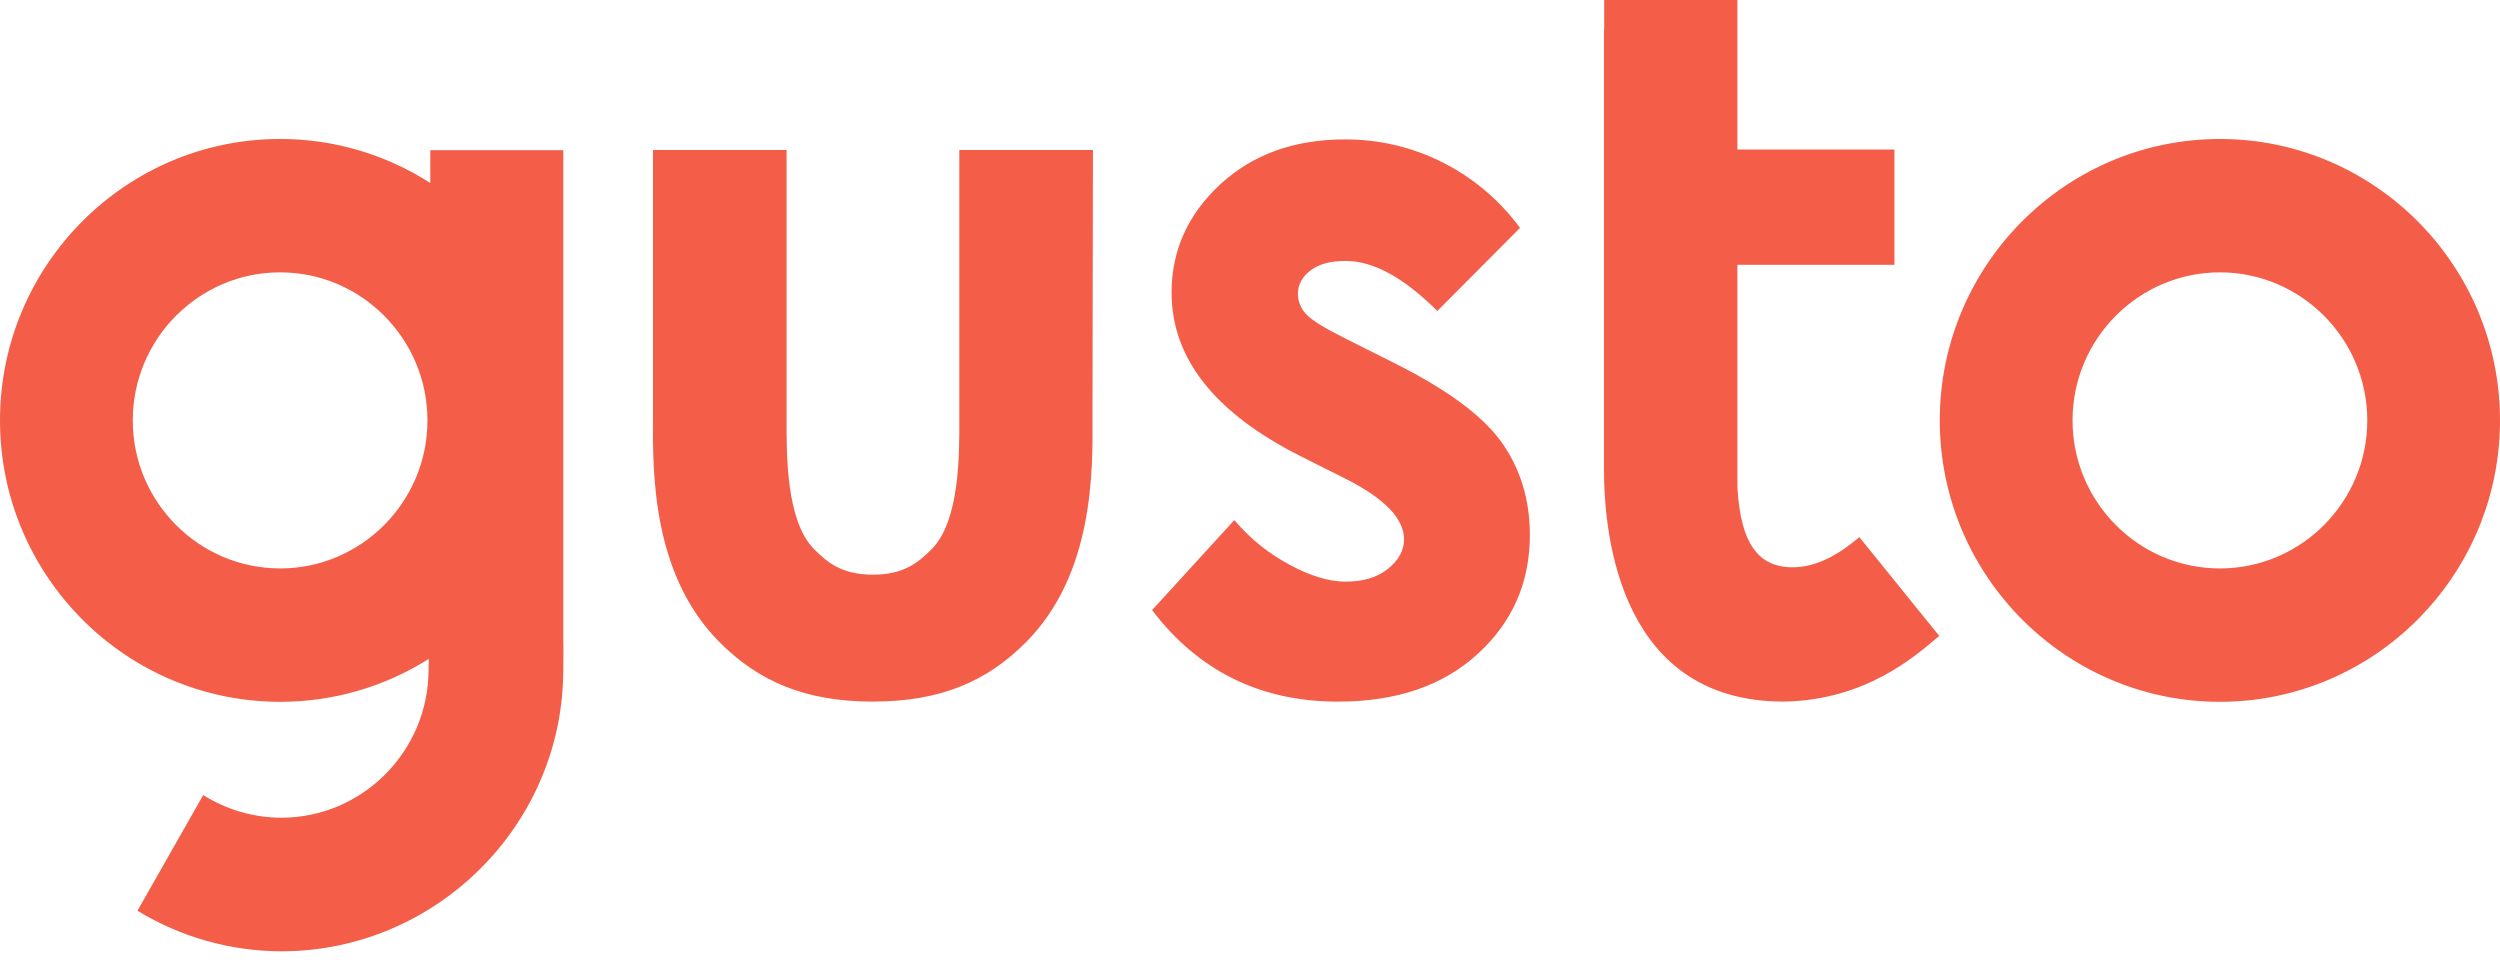
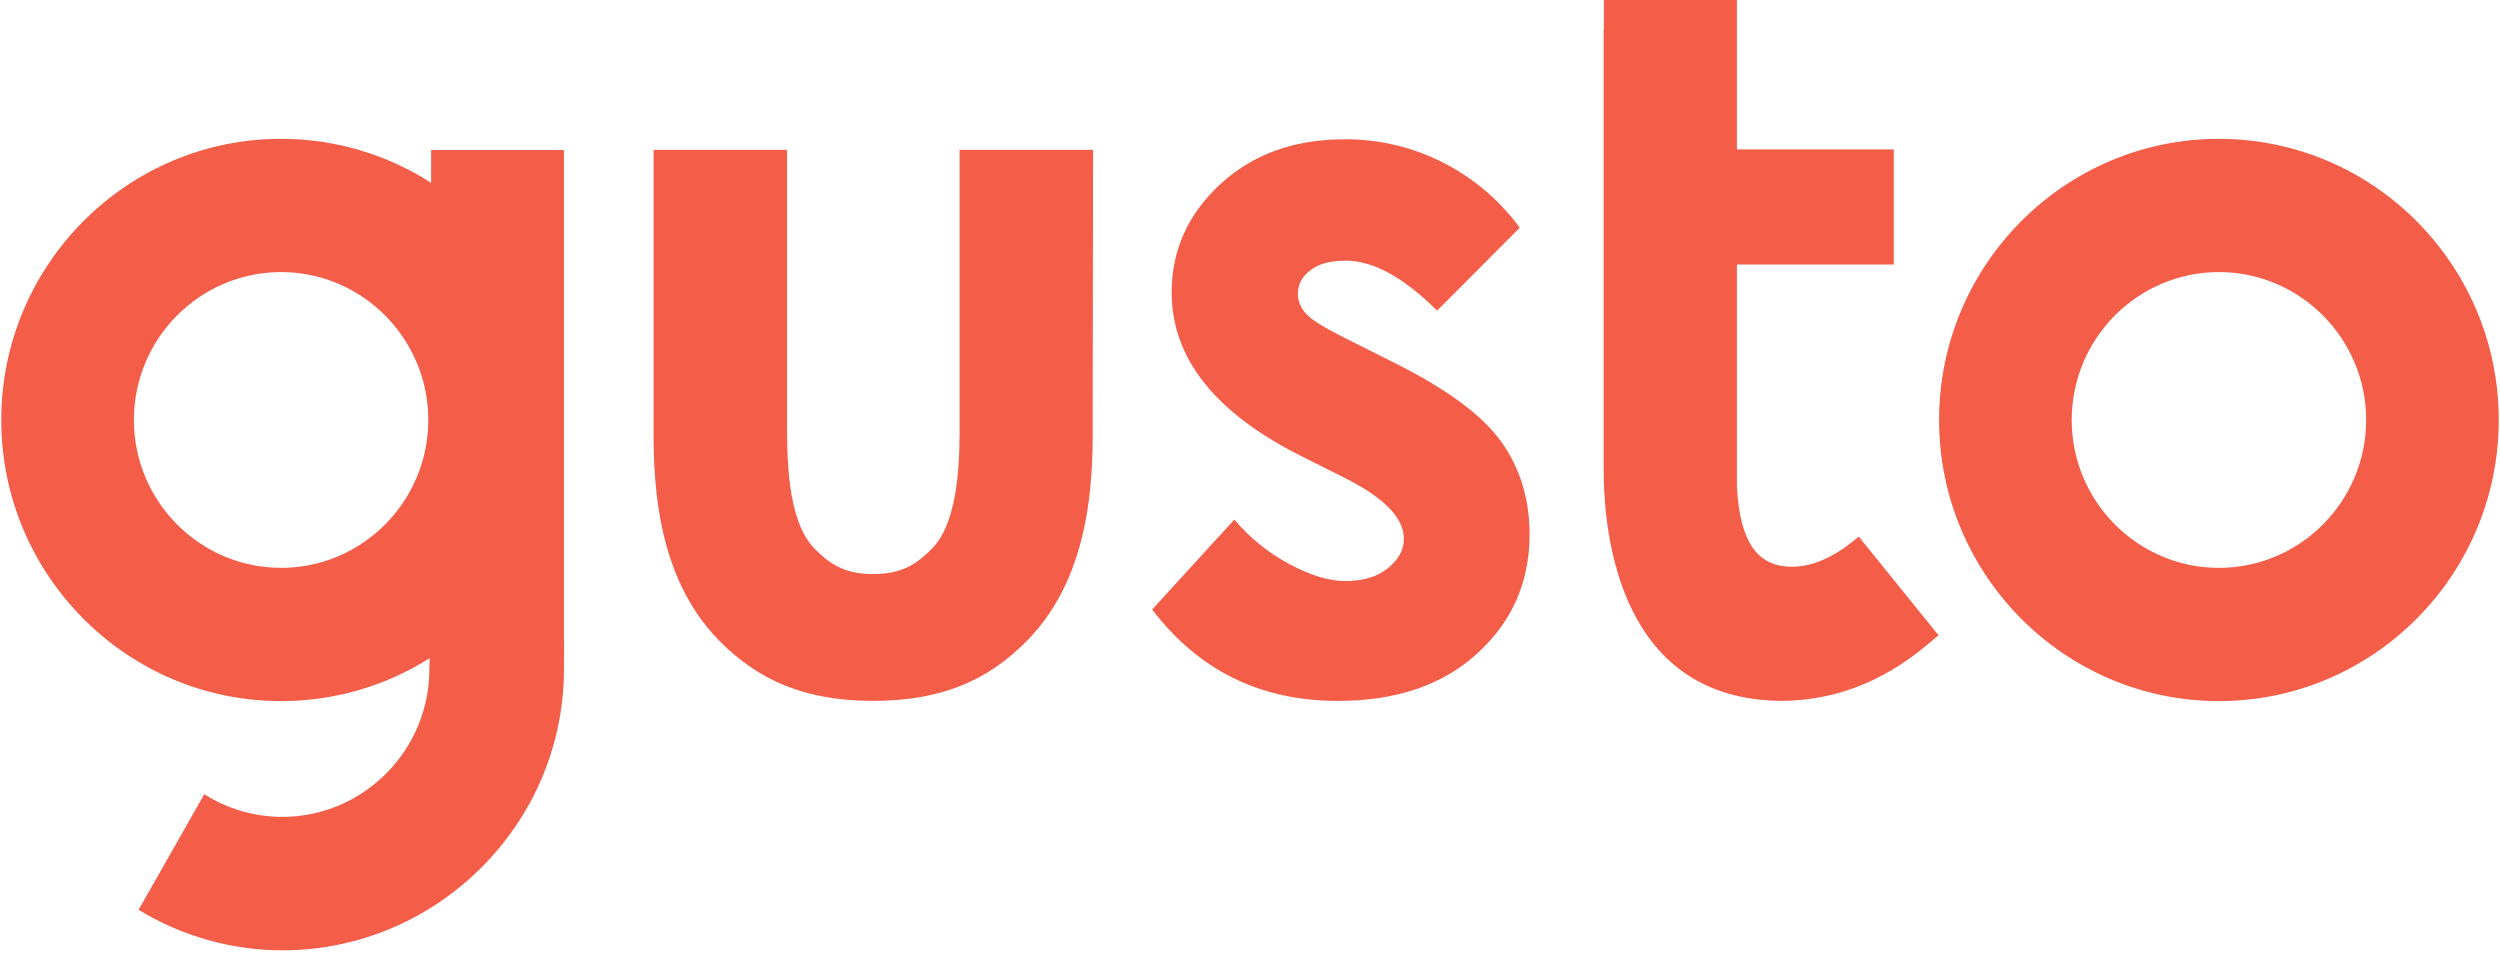
- <svg xmlns="http://www.w3.org/2000/svg" width="621" height="243" viewBox="0 0 69 27" fill="none">
+ <svg xmlns="http://www.w3.org/2000/svg" width="550" height="215" viewBox="0 0 69 27" fill="none">
  <path d="M61.27 3.836c-4.263 0-7.732 3.484-7.732 7.767s3.469 7.767 7.732 7.767c4.262 0 7.73-3.484 7.73-7.767s-3.468-7.767-7.73-7.767zm0 11.853c-2.242 0-4.068-1.835-4.068-4.086 0-2.252 1.826-4.086 4.068-4.086 2.24 0 4.067 1.834 4.067 4.086 0 2.252-1.826 4.086-4.068 4.086zM38.502 10.03l-1.352-.678c-.587-.292-.955-.518-1.103-.685a.815.815 0 0 1-.225-.548c0-.262.118-.483.35-.655.23-.18.557-.262.972-.262.759 0 1.6.458 2.526 1.381l2.282-2.293a6.01 6.01 0 0 0-2.14-1.81 5.924 5.924 0 0 0-2.692-.632c-1.393 0-2.543.411-3.439 1.239-.895.828-1.345 1.823-1.345 2.99 0 1.81 1.185 3.318 3.563 4.515l1.245.625c1.073.543 1.607 1.096 1.607 1.668 0 .31-.149.578-.445.816-.296.239-.688.352-1.174.352-.45 0-.966-.155-1.547-.47a5.206 5.206 0 0 1-1.518-1.228l-2.27 2.484c1.28 1.68 2.987 2.526 5.133 2.526 1.613 0 2.9-.441 3.854-1.317.96-.875 1.44-1.971 1.44-3.282 0-.983-.266-1.846-.794-2.579-.533-.733-1.511-1.447-2.928-2.156zm-22.956 7.648V4.145h-3.67v.906A7.652 7.652 0 0 0 7.73 3.836C3.468 3.836 0 7.32 0 11.603s3.468 7.767 7.731 7.767a7.656 7.656 0 0 0 4.103-1.185c0 .119-.006.226-.006.298 0 2.251-1.826 4.086-4.067 4.086a4.044 4.044 0 0 1-2.152-.626l-1.815 3.193a7.656 7.656 0 0 0 3.973 1.12c4.263 0 7.779-3.485 7.779-7.768 0-.166.011-.655 0-.81zm-7.815-1.99c-2.24 0-4.067-1.834-4.067-4.085 0-2.252 1.826-4.086 4.067-4.086s4.067 1.834 4.067 4.086c0 2.251-1.826 4.086-4.067 4.086zM30.165 4.14h-3.688v7.384c.006 1.049.006 2.86-.764 3.634-.368.369-.771.703-1.619.703-.854 0-1.257-.334-1.624-.703-.771-.775-.765-2.591-.76-3.634V4.14h-3.687v7.362c-.012 1.518-.03 4.336 1.82 6.206 1.085 1.096 2.378 1.656 4.245 1.656 1.868 0 3.16-.554 4.245-1.656 1.85-1.87 1.832-4.694 1.82-6.206l.012-7.363zm20.899 10.888c-.296.226-1.014.727-1.826.614-.664-.09-1.203-.578-1.286-2.21V7.309h4.334V4.128h-4.334V0h-3.676v.81h-.006v12.14c0 1.93.486 6.414 4.962 6.414 2.265-.035 3.64-1.268 4.216-1.75l.077-.06-2.206-2.728c-.006.005-.16.13-.255.202z" fill="#F45D48" />
</svg>
